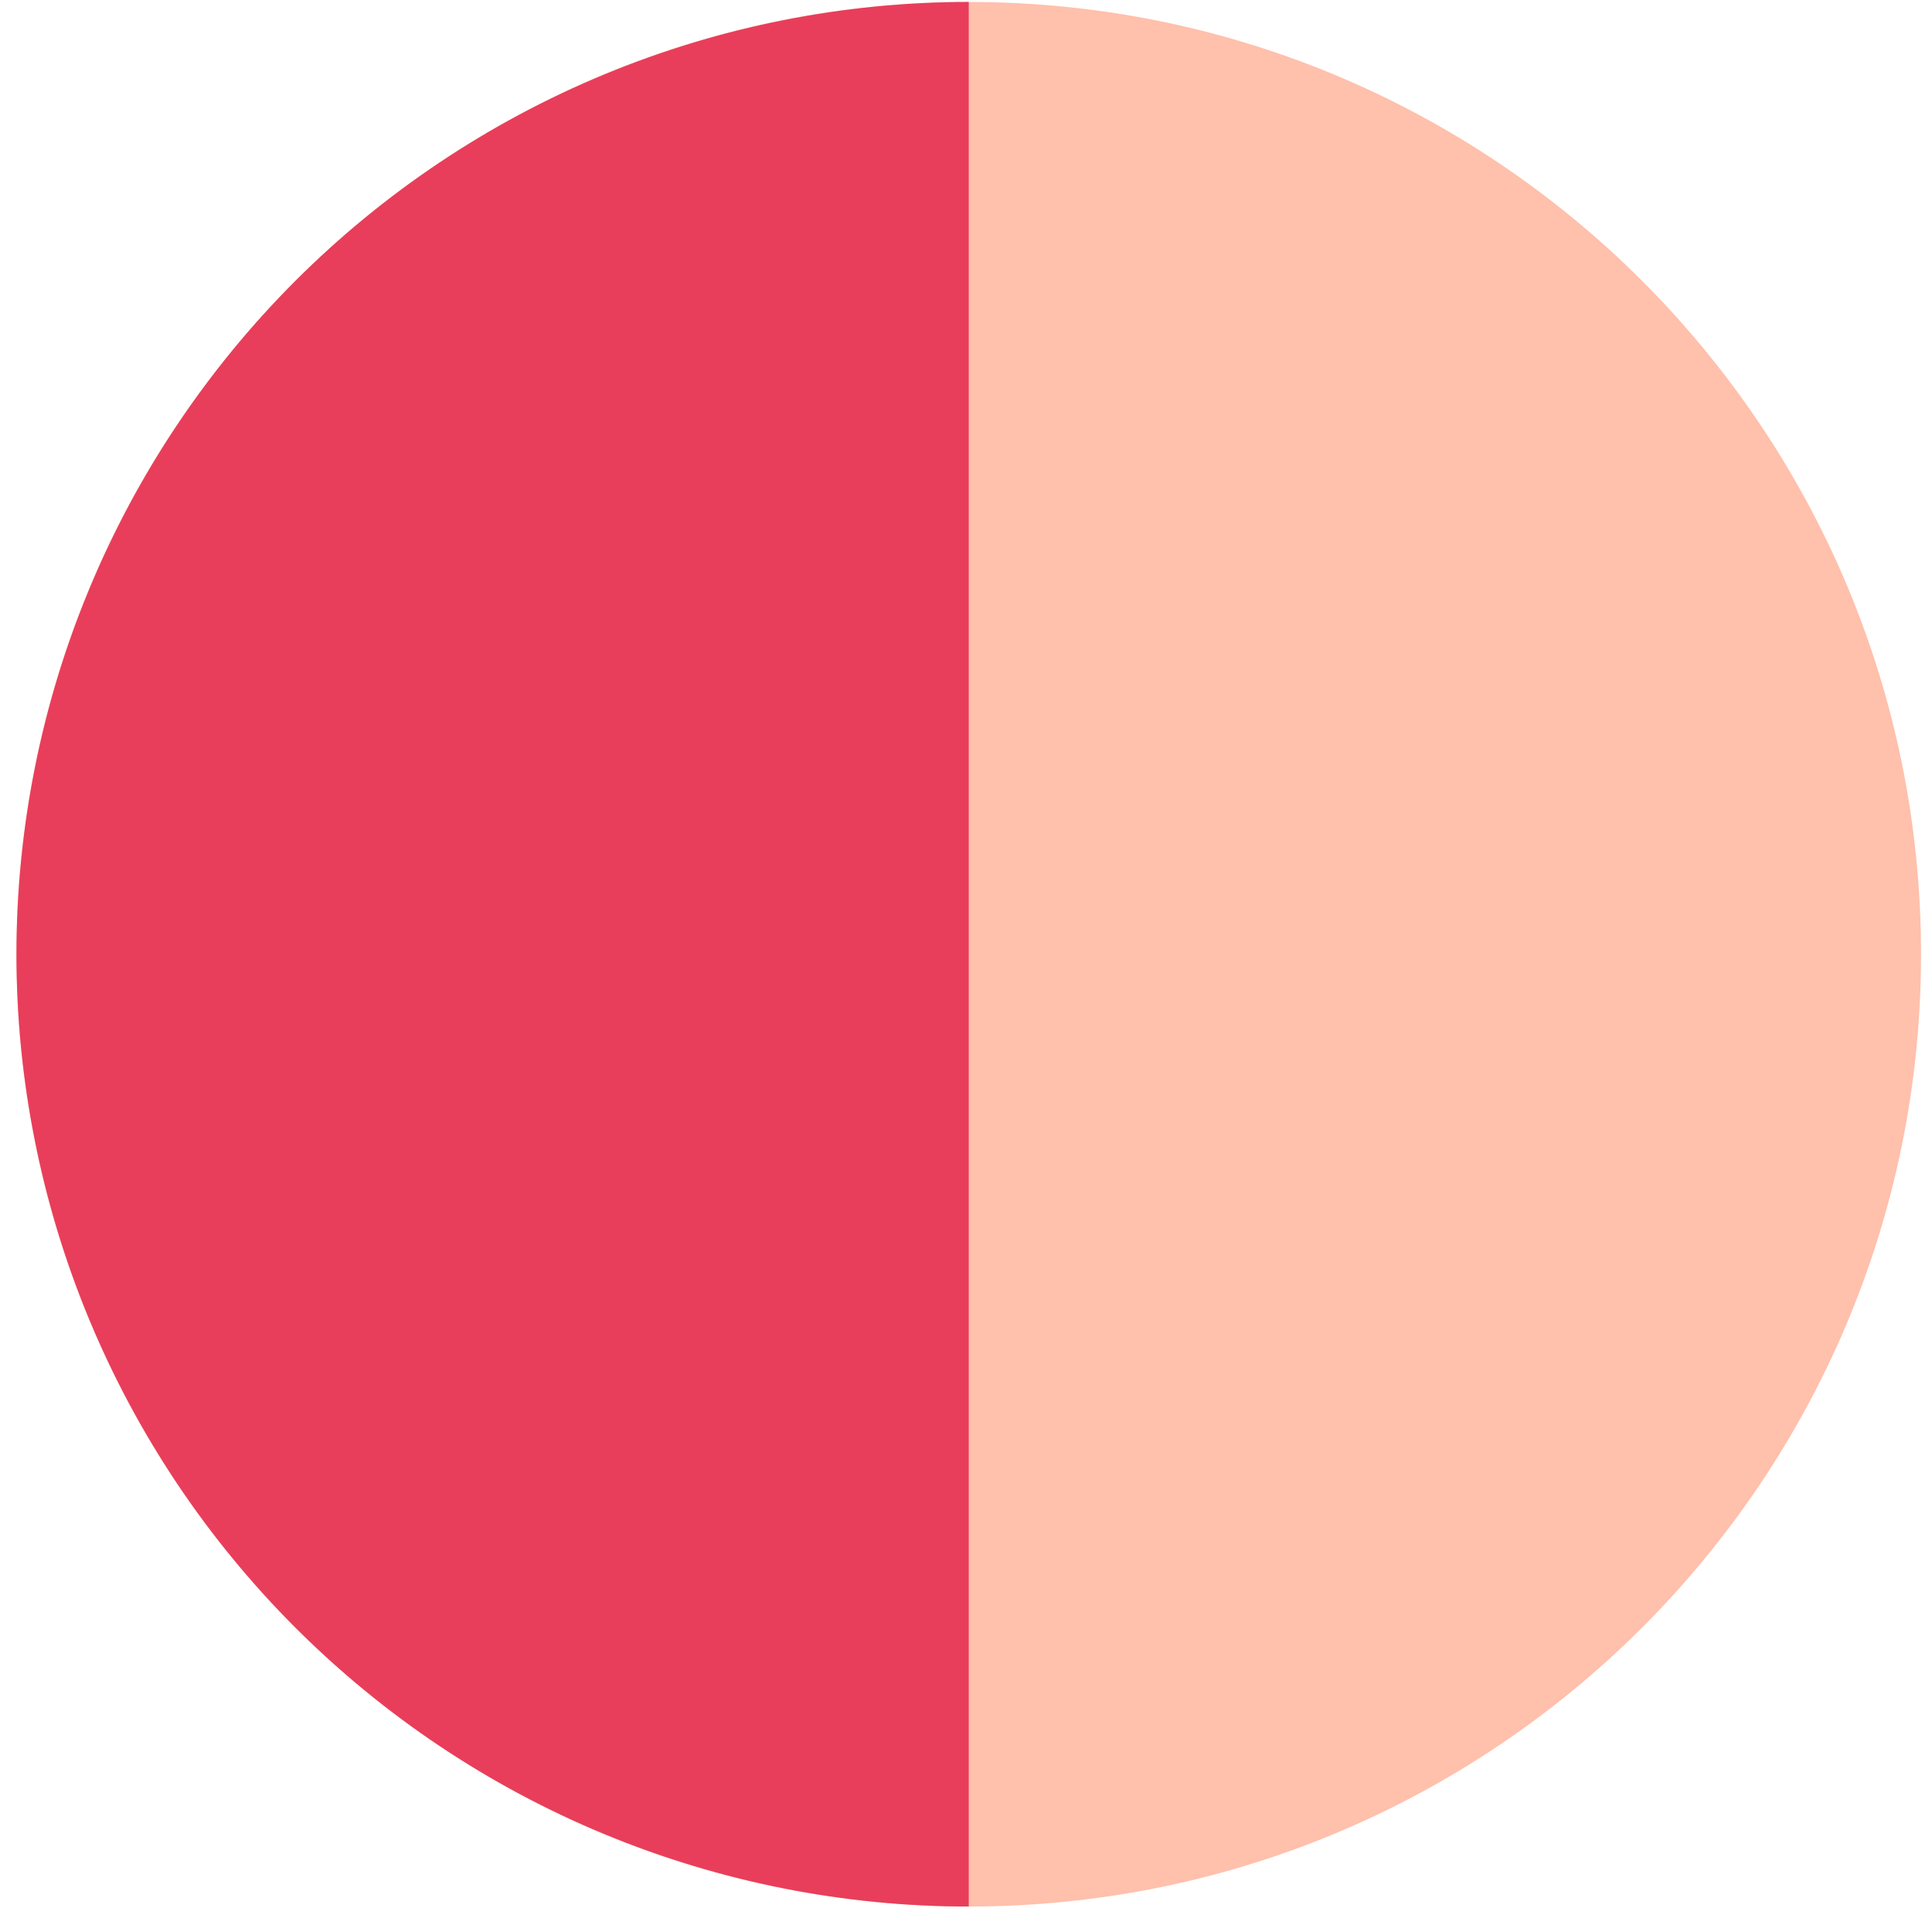
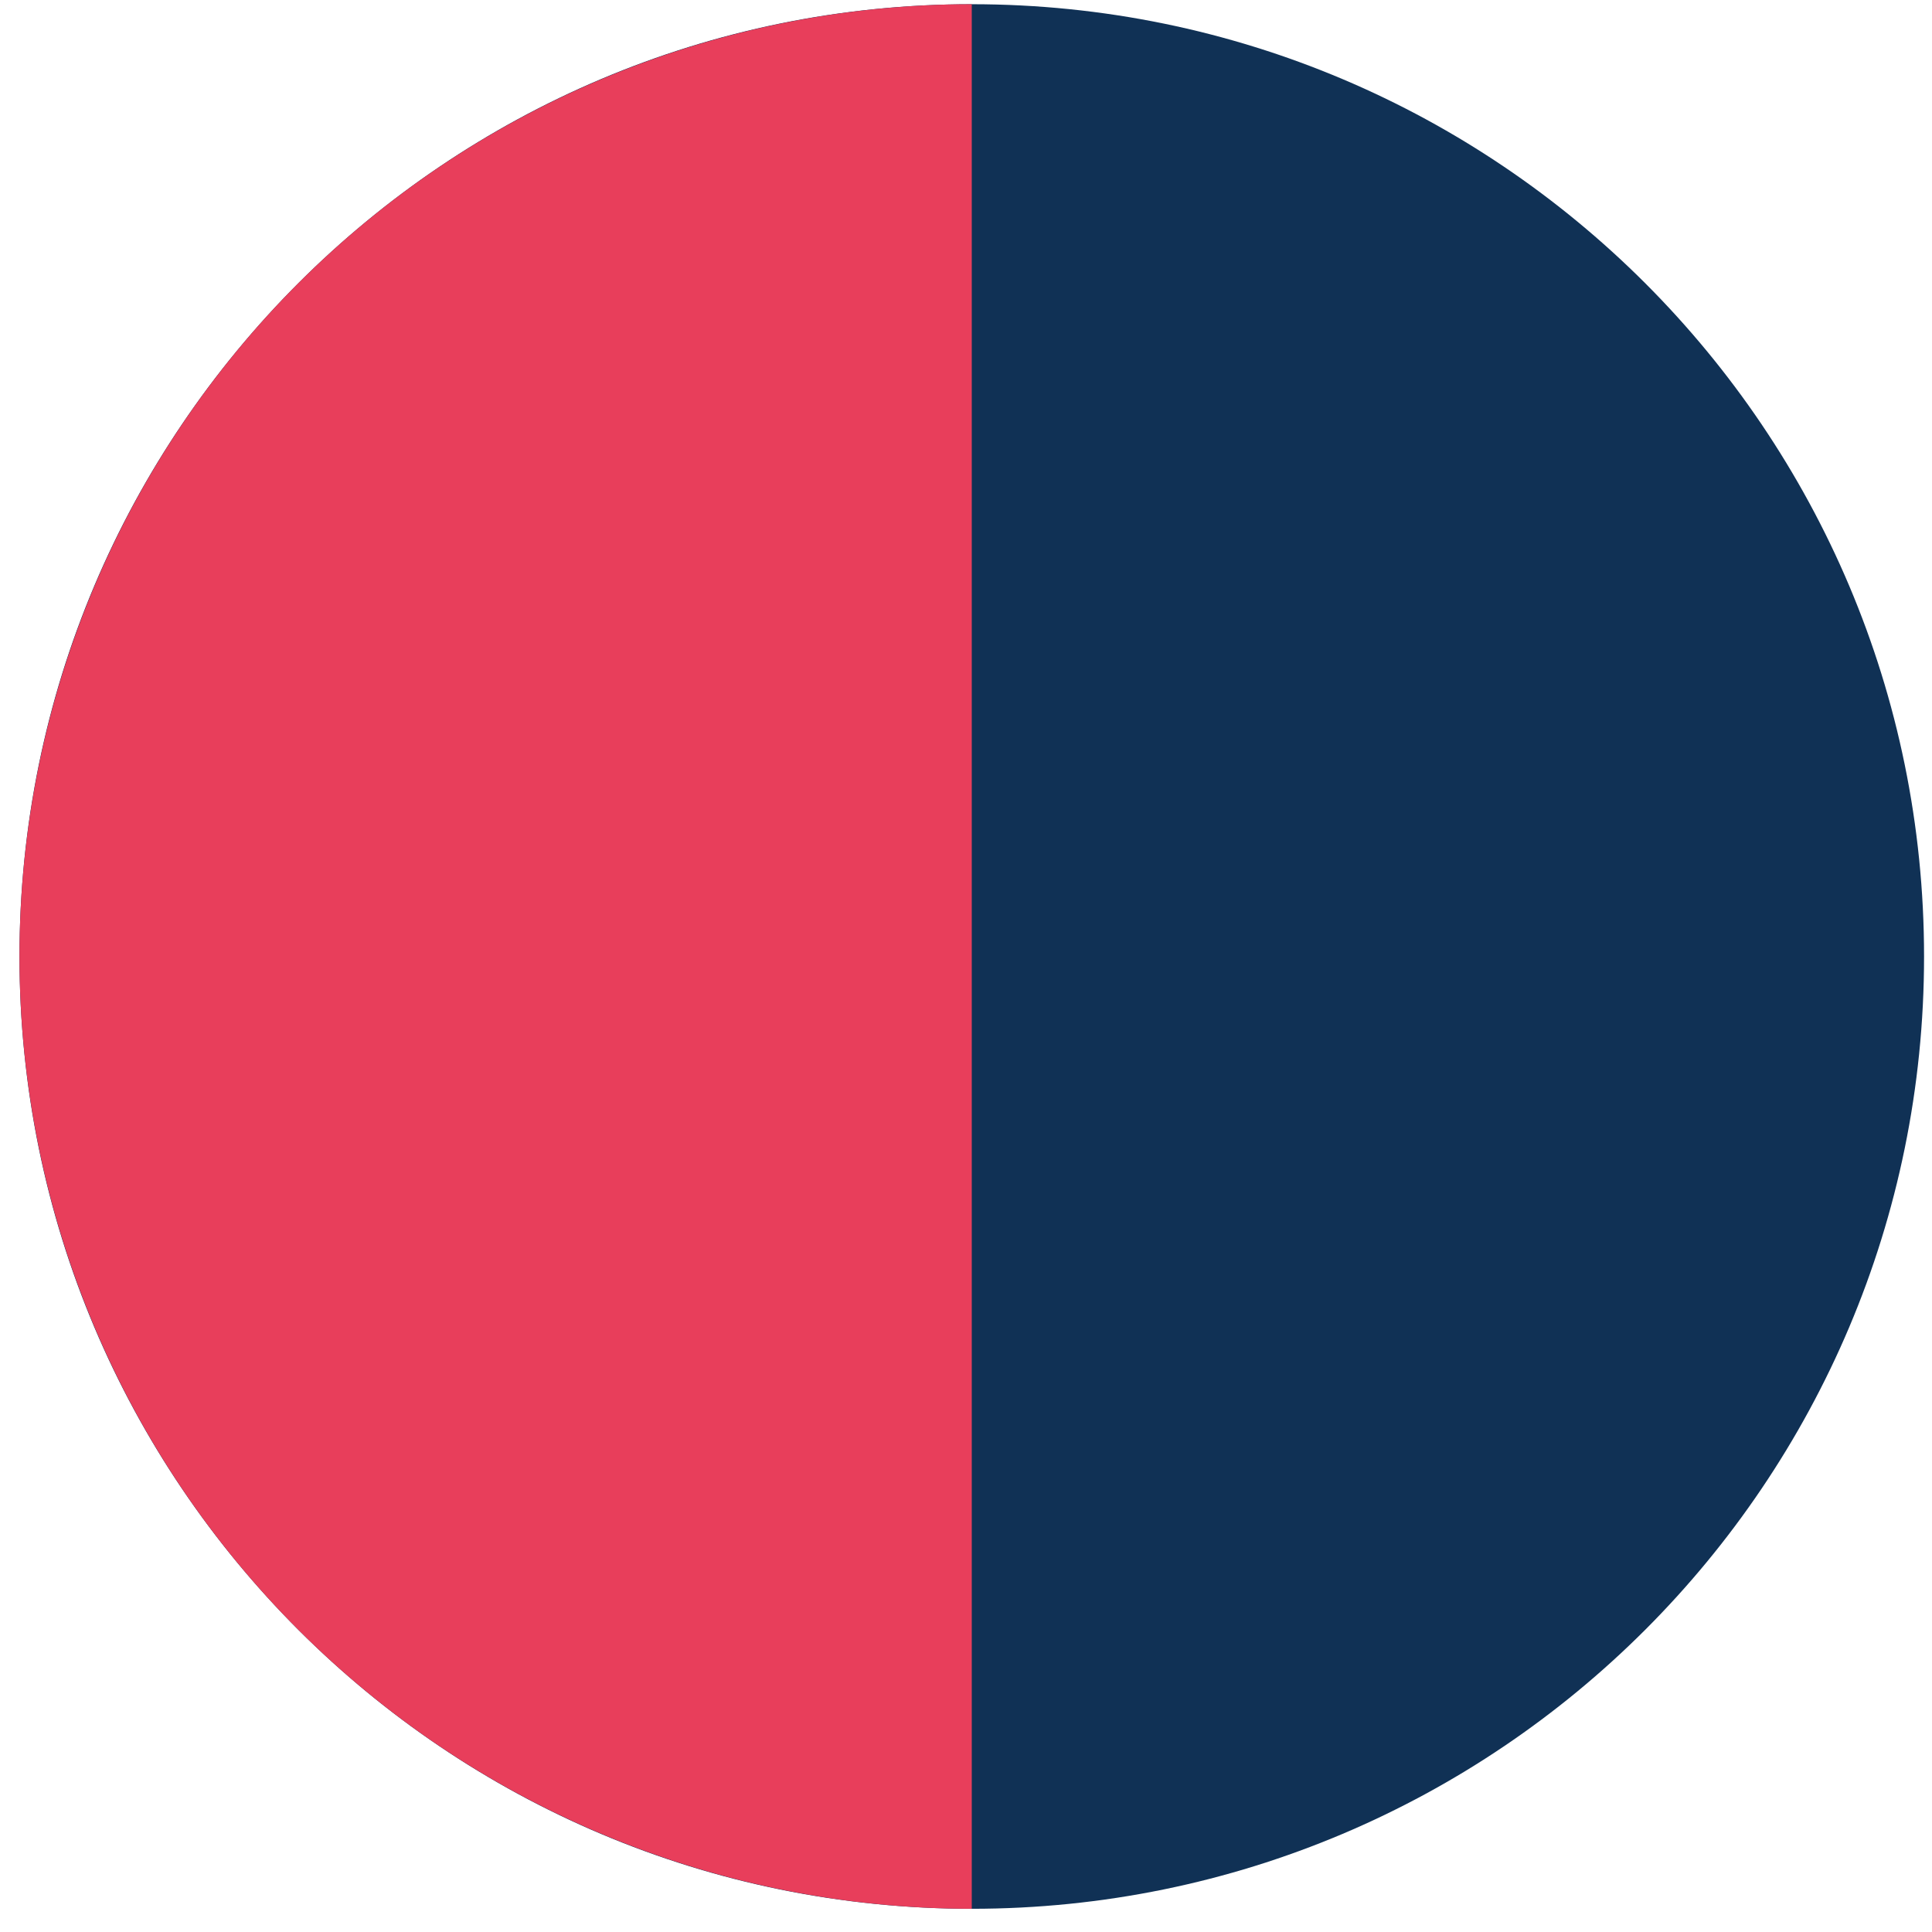
<svg xmlns="http://www.w3.org/2000/svg" width="71" height="71" viewBox="0 0 71 71" fill="none">
-   <circle cx="35.601" cy="35.068" r="34.996" fill="#FFC0AC" />
-   <path d="M35.601 70.064C31.006 70.064 26.455 69.159 22.209 67.401C17.963 65.642 14.105 63.064 10.855 59.814C7.606 56.565 5.028 52.707 3.269 48.461C1.51 44.215 0.605 39.664 0.605 35.068C0.605 30.473 1.51 25.922 3.269 21.676C5.028 17.43 7.606 13.572 10.855 10.322C14.105 7.073 17.963 4.495 22.209 2.736C26.455 0.977 31.006 0.072 35.601 0.072L35.601 35.068L35.601 70.064Z" fill="#E83E5B" />
+   <circle cx="35.712" cy="35.151" r="34.996" fill="#103155" />
+   <path d="M35.712 70.147C31.116 70.147 26.565 69.242 22.32 67.484C18.073 65.725 14.216 63.147 10.966 59.897C7.716 56.648 5.138 52.79 3.38 48.544C1.621 44.298 0.716 39.747 0.716 35.151C0.716 30.556 1.621 26.005 3.38 21.759C5.138 17.513 7.716 13.655 10.966 10.405C14.216 7.156 18.073 4.578 22.32 2.819C26.565 1.06 31.116 0.155 35.712 0.155L35.712 35.151L35.712 70.147Z" fill="#E83E5B" />
</svg>
